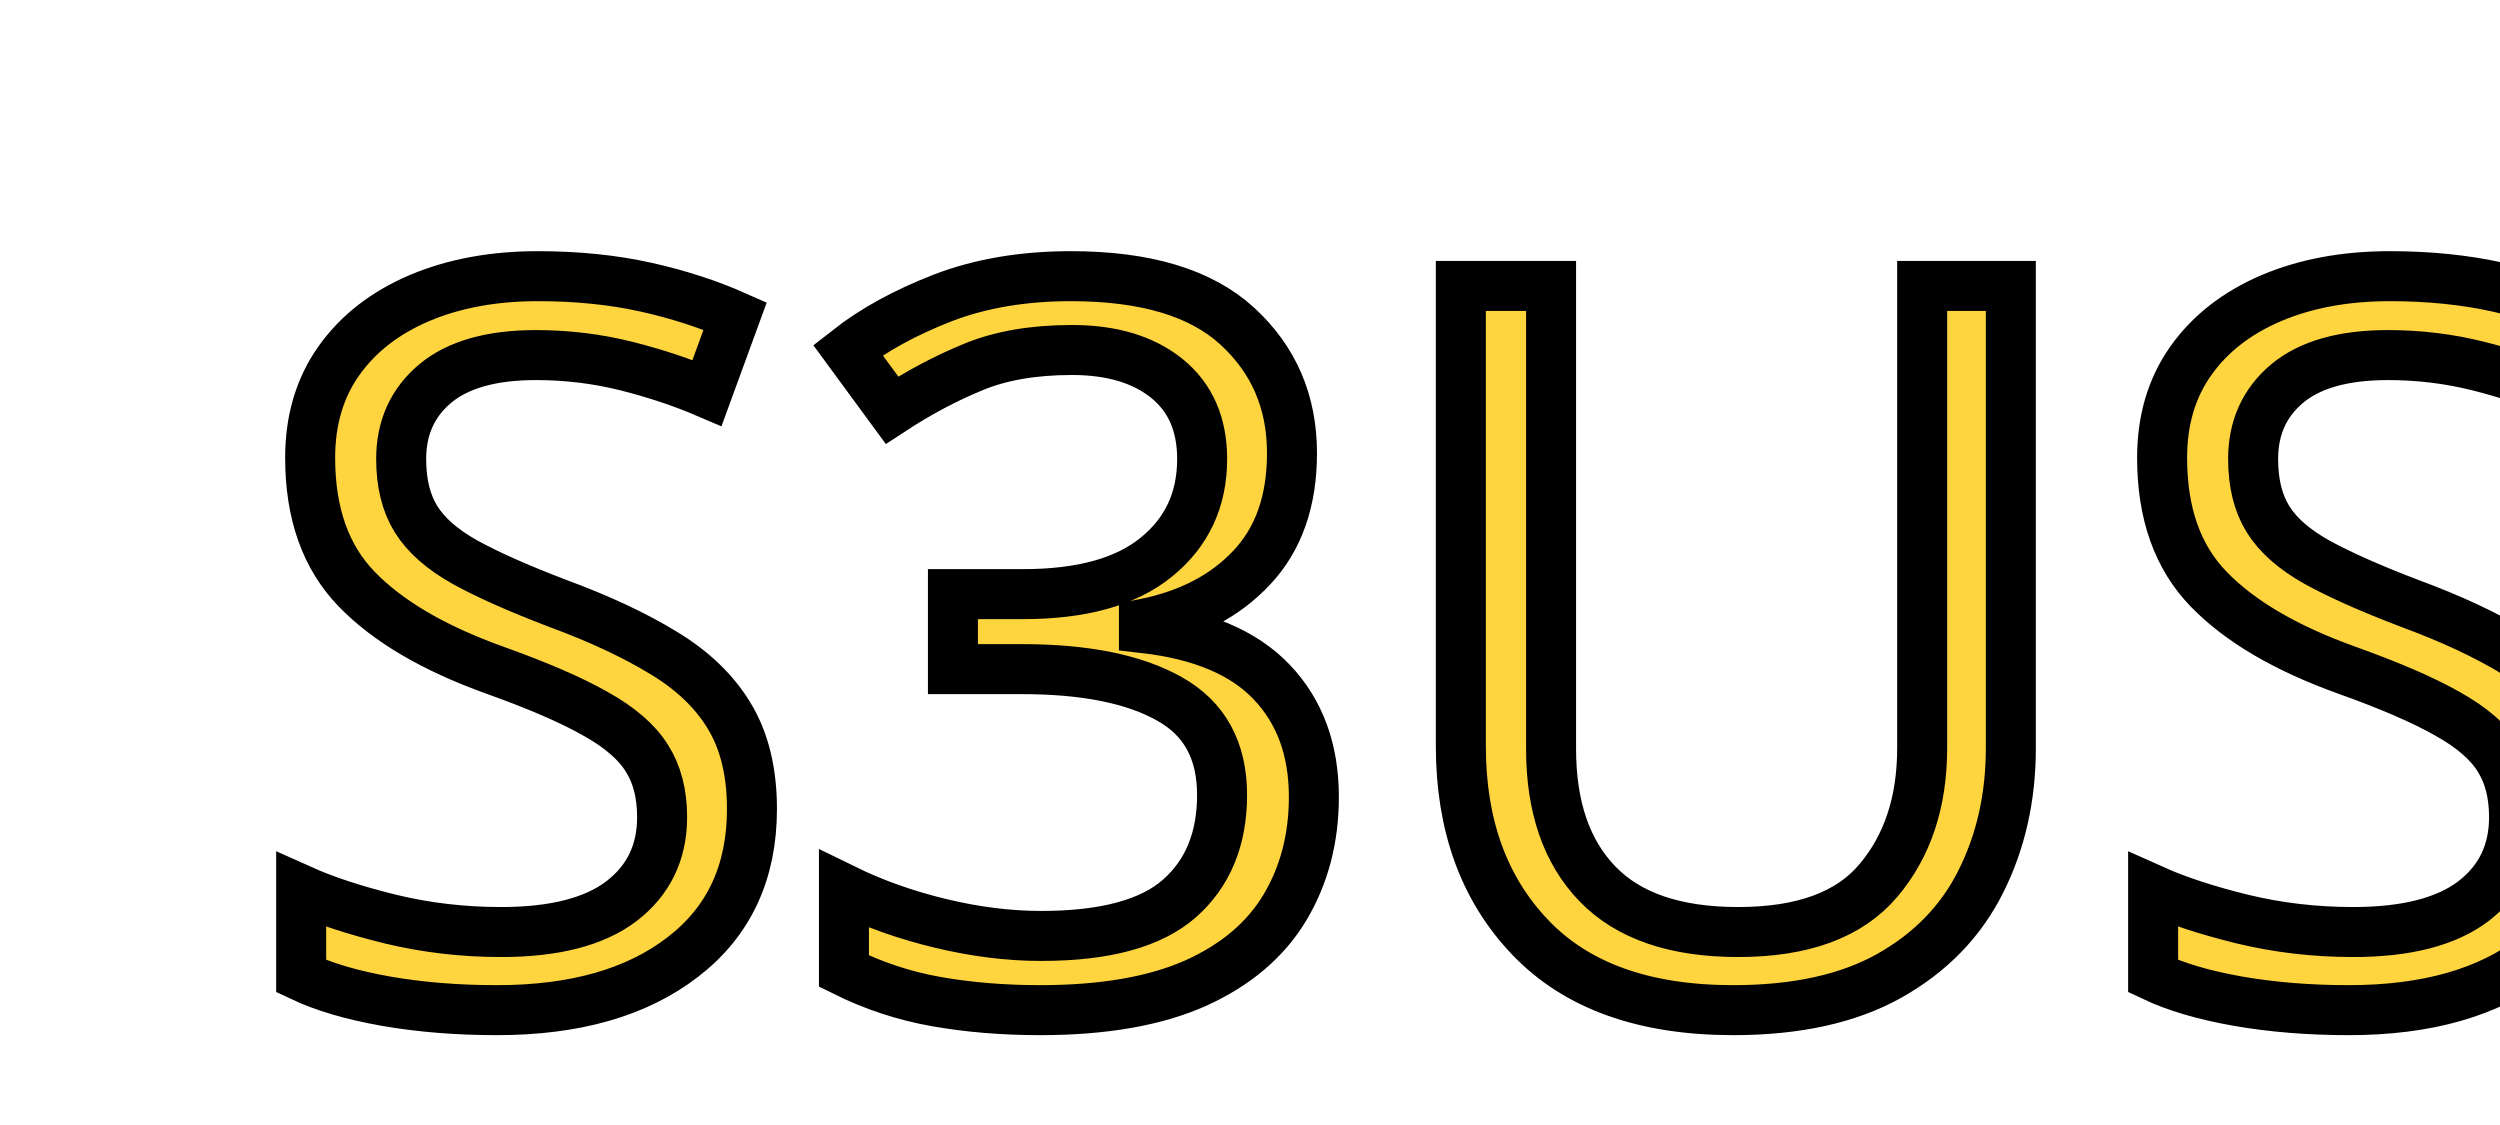
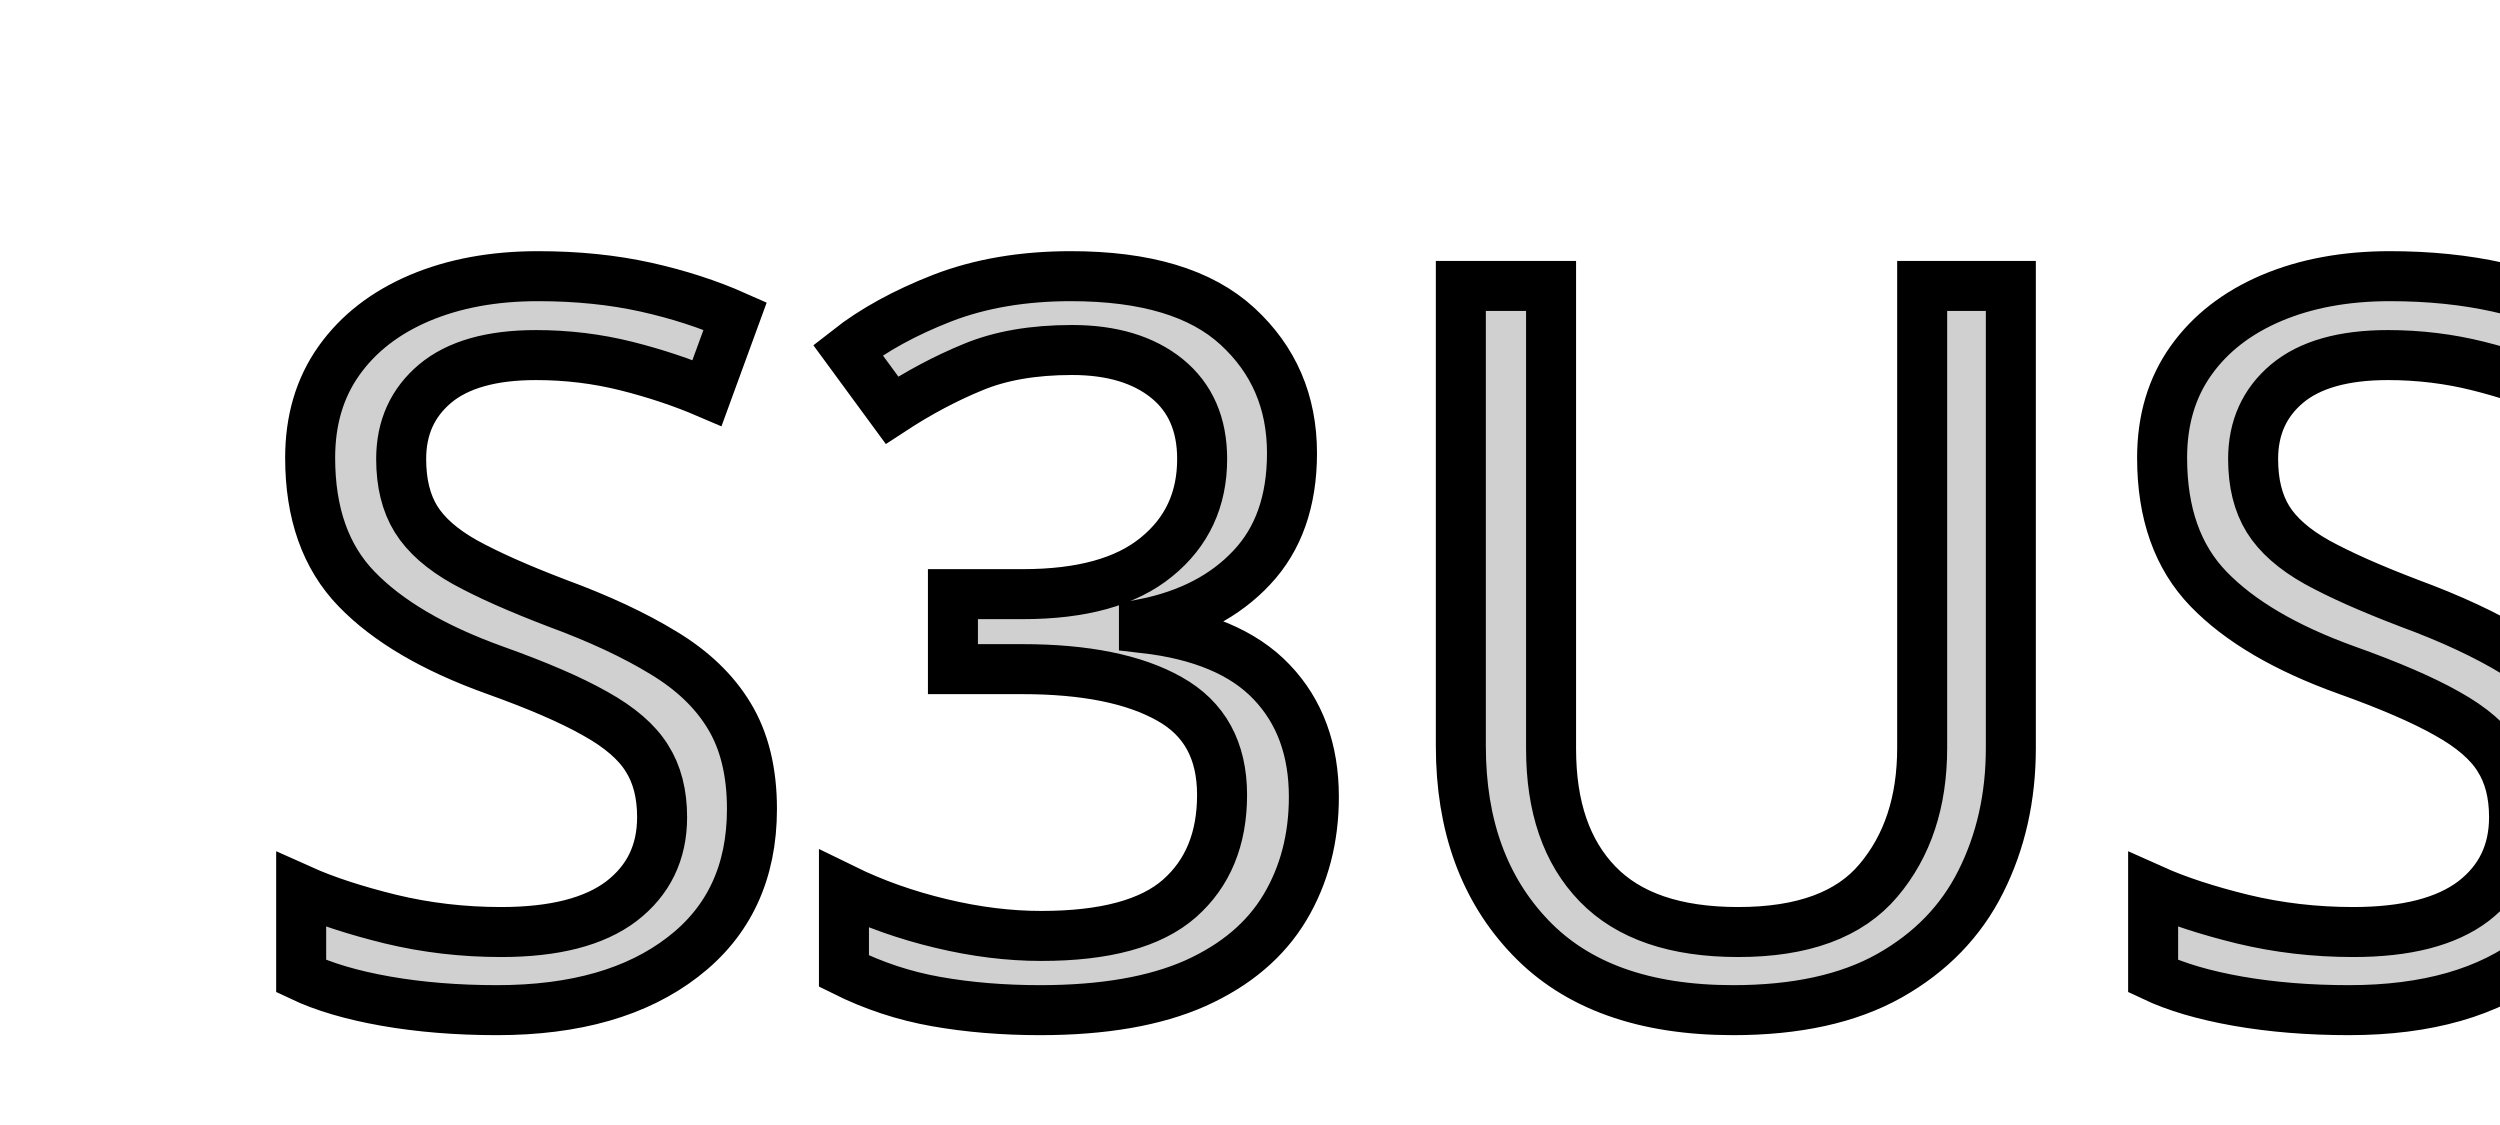
<svg xmlns="http://www.w3.org/2000/svg" width="100" height="45">
-   <text x="10" y="40" font-family="Impact" font-size="40" fill="#FED43F" stroke="black" stroke-width="2">
+   <text x="10" y="40" font-family="Impact" font-size="40" fill="#D0D0D0" stroke="black" stroke-width="2">
        S3US
    </text>
</svg>
